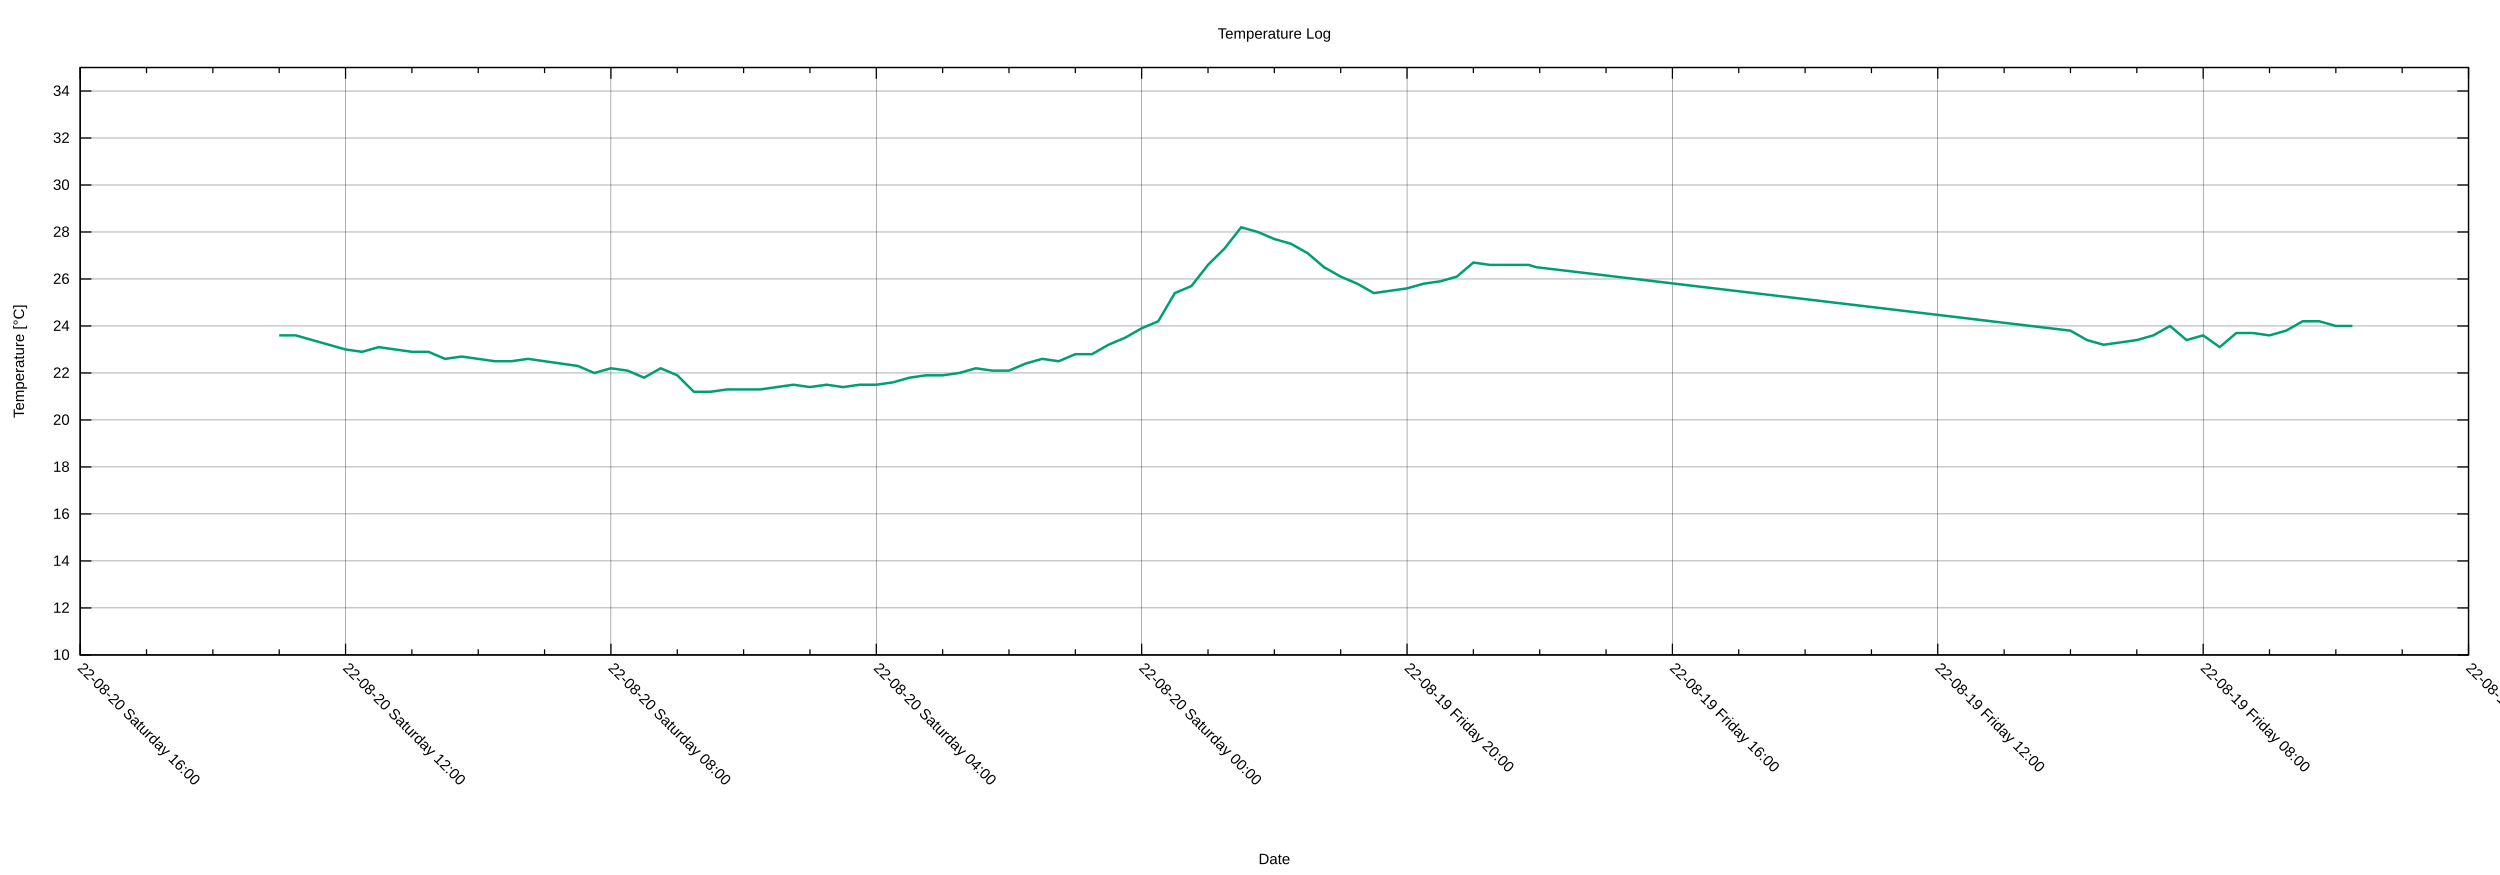
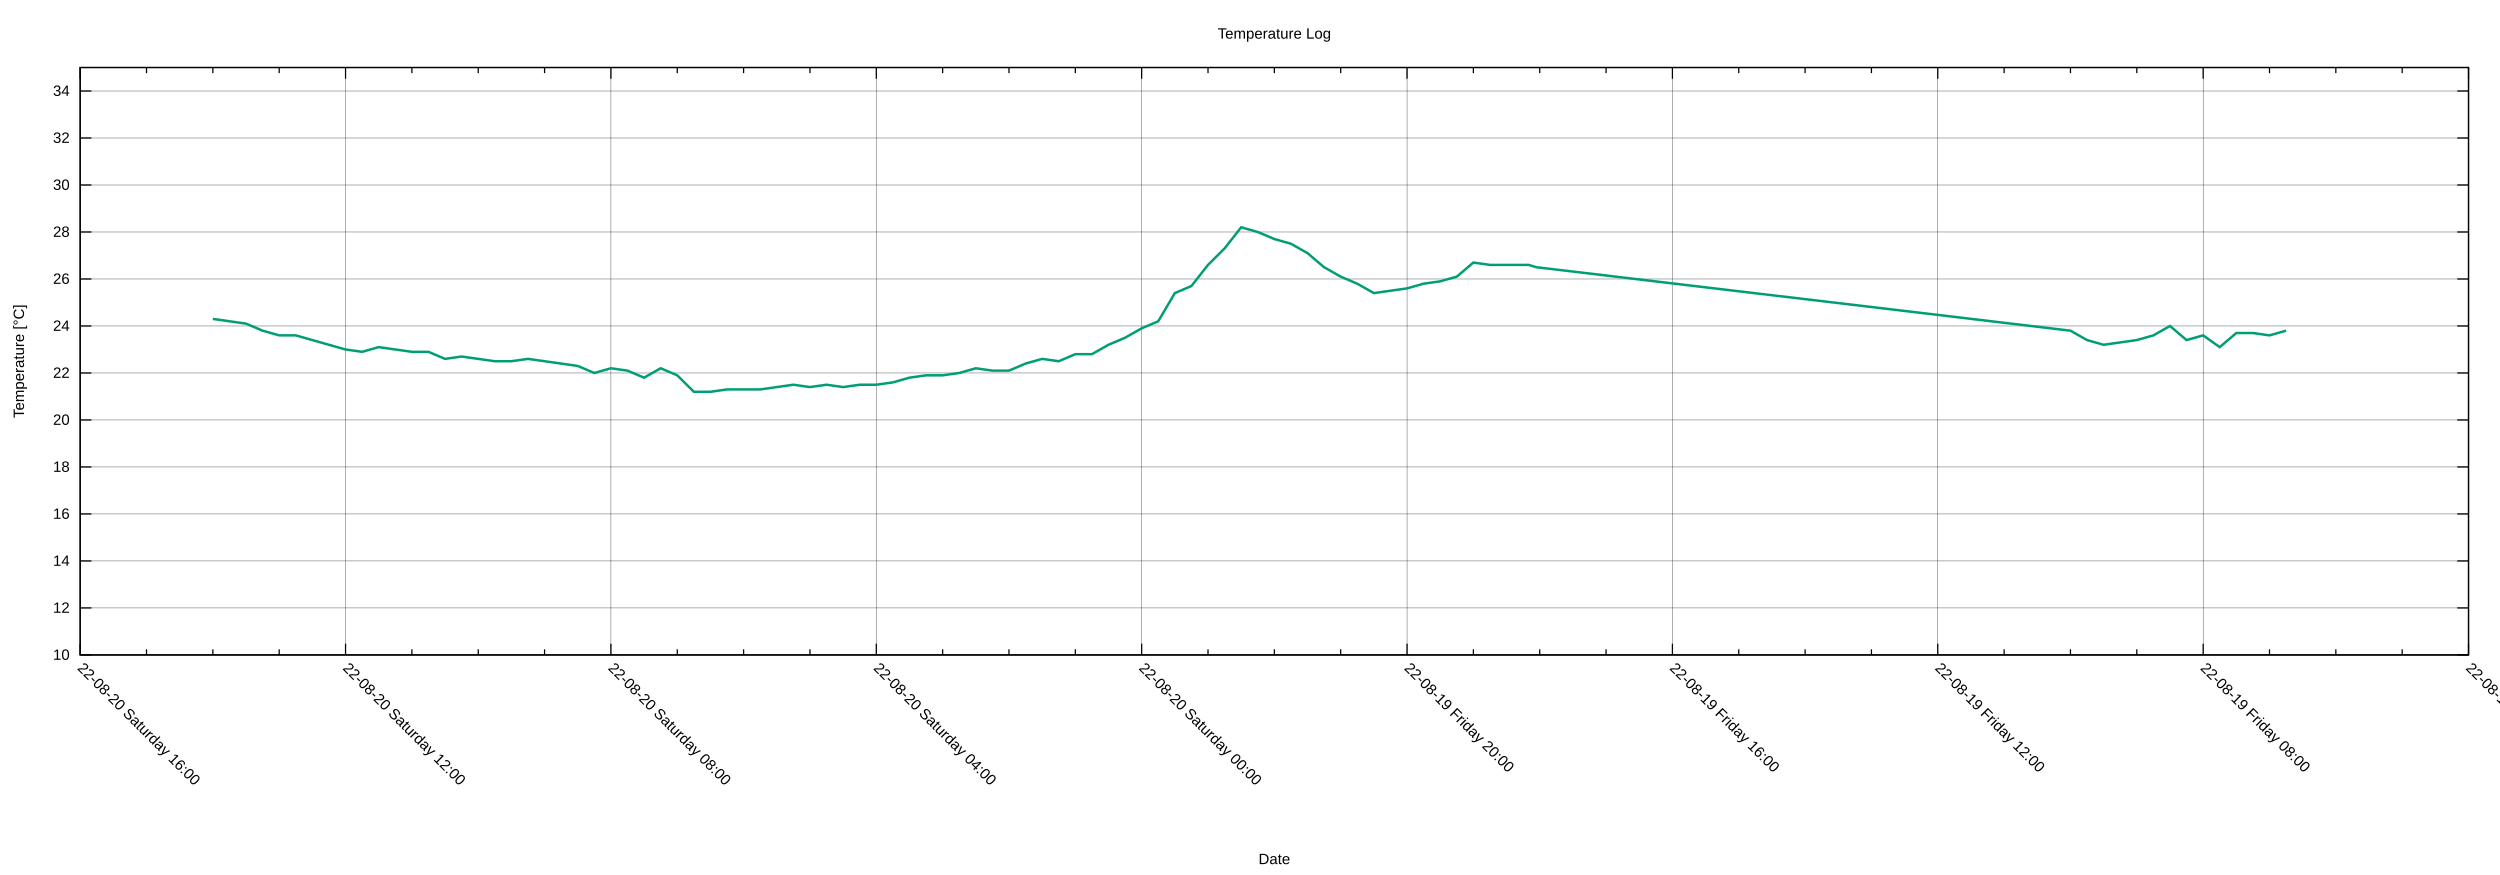
<svg xmlns="http://www.w3.org/2000/svg" xmlns:xlink="http://www.w3.org/1999/xlink" width="2000" height="700" viewBox="0 0 2000 700">
  <g id="gnuplot_canvas">
    <rect x="0" y="0" width="2000" height="700" fill="none" />
    <defs>
      <circle id="gpDot" r="0.5" stroke-width="0.5" stroke="currentColor" />
      <path id="gpPt0" stroke-width="0.222" stroke="currentColor" d="M-1,0 h2 M0,-1 v2" />
      <path id="gpPt1" stroke-width="0.222" stroke="currentColor" d="M-1,-1 L1,1 M1,-1 L-1,1" />
      <path id="gpPt2" stroke-width="0.222" stroke="currentColor" d="M-1,0 L1,0 M0,-1 L0,1 M-1,-1 L1,1 M-1,1 L1,-1" />
      <rect id="gpPt3" stroke-width="0.222" stroke="currentColor" x="-1" y="-1" width="2" height="2" />
      <rect id="gpPt4" stroke-width="0.222" stroke="currentColor" fill="currentColor" x="-1" y="-1" width="2" height="2" />
      <circle id="gpPt5" stroke-width="0.222" stroke="currentColor" cx="0" cy="0" r="1" />
      <use xlink:href="#gpPt5" id="gpPt6" fill="currentColor" stroke="none" />
      <path id="gpPt7" stroke-width="0.222" stroke="currentColor" d="M0,-1.33 L-1.33,0.67 L1.33,0.67 z" />
      <use xlink:href="#gpPt7" id="gpPt8" fill="currentColor" stroke="none" />
      <use xlink:href="#gpPt7" id="gpPt9" stroke="currentColor" transform="rotate(180)" />
      <use xlink:href="#gpPt9" id="gpPt10" fill="currentColor" stroke="none" />
      <use xlink:href="#gpPt3" id="gpPt11" stroke="currentColor" transform="rotate(45)" />
      <use xlink:href="#gpPt11" id="gpPt12" fill="currentColor" stroke="none" />
      <path id="gpPt13" stroke-width="0.222" stroke="currentColor" d="M0,1.330 L1.265,0.411 L0.782,-1.067 L-0.782,-1.076 L-1.265,0.411 z" />
      <use xlink:href="#gpPt13" id="gpPt14" fill="currentColor" stroke="none" />
      <filter id="textbox" filterUnits="objectBoundingBox" x="0" y="0" height="1" width="1">
        <feFlood flood-color="white" flood-opacity="1" result="bgnd" />
        <feComposite in="SourceGraphic" in2="bgnd" operator="atop" />
      </filter>
      <filter id="greybox" filterUnits="objectBoundingBox" x="0" y="0" height="1" width="1">
        <feFlood flood-color="lightgrey" flood-opacity="1" result="grey" />
        <feComposite in="SourceGraphic" in2="grey" operator="atop" />
      </filter>
    </defs>
    <g fill="none" color="white" stroke="currentColor" stroke-width="1.00" stroke-linecap="butt" stroke-linejoin="miter">
</g>
    <g fill="none" color="black" stroke="currentColor" stroke-width="1.00" stroke-linecap="butt" stroke-linejoin="miter">
</g>
    <g fill="none" color="black" stroke="black" stroke-width="0.25" stroke-linecap="butt" stroke-linejoin="miter">
</g>
    <g fill="none" color="black" stroke="currentColor" stroke-width="0.25" stroke-linecap="butt" stroke-linejoin="miter">
      <path stroke="black" class="gridline" d="M64.14,523.95 L1974.82,523.95  " />
    </g>
    <g fill="none" color="black" stroke="black" stroke-width="1.00" stroke-linecap="butt" stroke-linejoin="miter">
</g>
    <g fill="none" color="black" stroke="currentColor" stroke-width="1.00" stroke-linecap="butt" stroke-linejoin="miter">
      <path stroke="black" d="M64.14,523.95 L73.14,523.95 M1974.82,523.95 L1965.82,523.95  " />
      <g transform="translate(55.75,527.85)" stroke="none" fill="black" font-family="Arial" font-size="12.00" text-anchor="end">
        <text>
          <tspan font-family="Arial"> 10</tspan>
        </text>
      </g>
    </g>
    <g fill="none" color="black" stroke="currentColor" stroke-width="1.00" stroke-linecap="butt" stroke-linejoin="miter">
</g>
    <g fill="none" color="black" stroke="black" stroke-width="0.25" stroke-linecap="butt" stroke-linejoin="miter">
</g>
    <g fill="none" color="black" stroke="currentColor" stroke-width="0.25" stroke-linecap="butt" stroke-linejoin="miter">
      <path stroke="black" class="gridline" d="M64.14,486.35 L1974.82,486.35  " />
    </g>
    <g fill="none" color="black" stroke="black" stroke-width="1.00" stroke-linecap="butt" stroke-linejoin="miter">
</g>
    <g fill="none" color="black" stroke="currentColor" stroke-width="1.00" stroke-linecap="butt" stroke-linejoin="miter">
      <path stroke="black" d="M64.14,486.35 L73.14,486.35 M1974.82,486.35 L1965.82,486.35  " />
      <g transform="translate(55.75,490.25)" stroke="none" fill="black" font-family="Arial" font-size="12.00" text-anchor="end">
        <text>
          <tspan font-family="Arial"> 12</tspan>
        </text>
      </g>
    </g>
    <g fill="none" color="black" stroke="currentColor" stroke-width="1.00" stroke-linecap="butt" stroke-linejoin="miter">
</g>
    <g fill="none" color="black" stroke="black" stroke-width="0.25" stroke-linecap="butt" stroke-linejoin="miter">
</g>
    <g fill="none" color="black" stroke="currentColor" stroke-width="0.25" stroke-linecap="butt" stroke-linejoin="miter">
      <path stroke="black" class="gridline" d="M64.14,448.76 L1974.82,448.76  " />
    </g>
    <g fill="none" color="black" stroke="black" stroke-width="1.00" stroke-linecap="butt" stroke-linejoin="miter">
</g>
    <g fill="none" color="black" stroke="currentColor" stroke-width="1.00" stroke-linecap="butt" stroke-linejoin="miter">
      <path stroke="black" d="M64.14,448.76 L73.14,448.76 M1974.82,448.76 L1965.82,448.76  " />
      <g transform="translate(55.75,452.66)" stroke="none" fill="black" font-family="Arial" font-size="12.00" text-anchor="end">
        <text>
          <tspan font-family="Arial"> 14</tspan>
        </text>
      </g>
    </g>
    <g fill="none" color="black" stroke="currentColor" stroke-width="1.00" stroke-linecap="butt" stroke-linejoin="miter">
</g>
    <g fill="none" color="black" stroke="black" stroke-width="0.25" stroke-linecap="butt" stroke-linejoin="miter">
</g>
    <g fill="none" color="black" stroke="currentColor" stroke-width="0.25" stroke-linecap="butt" stroke-linejoin="miter">
      <path stroke="black" class="gridline" d="M64.14,411.16 L1974.82,411.16  " />
    </g>
    <g fill="none" color="black" stroke="black" stroke-width="1.00" stroke-linecap="butt" stroke-linejoin="miter">
</g>
    <g fill="none" color="black" stroke="currentColor" stroke-width="1.00" stroke-linecap="butt" stroke-linejoin="miter">
      <path stroke="black" d="M64.14,411.16 L73.14,411.16 M1974.82,411.16 L1965.82,411.16  " />
      <g transform="translate(55.75,415.06)" stroke="none" fill="black" font-family="Arial" font-size="12.00" text-anchor="end">
        <text>
          <tspan font-family="Arial"> 16</tspan>
        </text>
      </g>
    </g>
    <g fill="none" color="black" stroke="currentColor" stroke-width="1.00" stroke-linecap="butt" stroke-linejoin="miter">
</g>
    <g fill="none" color="black" stroke="black" stroke-width="0.25" stroke-linecap="butt" stroke-linejoin="miter">
</g>
    <g fill="none" color="black" stroke="currentColor" stroke-width="0.25" stroke-linecap="butt" stroke-linejoin="miter">
      <path stroke="black" class="gridline" d="M64.14,373.57 L1974.82,373.57  " />
    </g>
    <g fill="none" color="black" stroke="black" stroke-width="1.00" stroke-linecap="butt" stroke-linejoin="miter">
</g>
    <g fill="none" color="black" stroke="currentColor" stroke-width="1.00" stroke-linecap="butt" stroke-linejoin="miter">
      <path stroke="black" d="M64.14,373.57 L73.14,373.57 M1974.82,373.57 L1965.82,373.57  " />
      <g transform="translate(55.75,377.47)" stroke="none" fill="black" font-family="Arial" font-size="12.00" text-anchor="end">
        <text>
          <tspan font-family="Arial"> 18</tspan>
        </text>
      </g>
    </g>
    <g fill="none" color="black" stroke="currentColor" stroke-width="1.00" stroke-linecap="butt" stroke-linejoin="miter">
</g>
    <g fill="none" color="black" stroke="black" stroke-width="0.25" stroke-linecap="butt" stroke-linejoin="miter">
</g>
    <g fill="none" color="black" stroke="currentColor" stroke-width="0.25" stroke-linecap="butt" stroke-linejoin="miter">
      <path stroke="black" class="gridline" d="M64.14,335.97 L1974.82,335.97  " />
    </g>
    <g fill="none" color="black" stroke="black" stroke-width="1.00" stroke-linecap="butt" stroke-linejoin="miter">
</g>
    <g fill="none" color="black" stroke="currentColor" stroke-width="1.00" stroke-linecap="butt" stroke-linejoin="miter">
      <path stroke="black" d="M64.14,335.97 L73.14,335.97 M1974.82,335.97 L1965.82,335.97  " />
      <g transform="translate(55.75,339.87)" stroke="none" fill="black" font-family="Arial" font-size="12.00" text-anchor="end">
        <text>
          <tspan font-family="Arial"> 20</tspan>
        </text>
      </g>
    </g>
    <g fill="none" color="black" stroke="currentColor" stroke-width="1.00" stroke-linecap="butt" stroke-linejoin="miter">
</g>
    <g fill="none" color="black" stroke="black" stroke-width="0.25" stroke-linecap="butt" stroke-linejoin="miter">
</g>
    <g fill="none" color="black" stroke="currentColor" stroke-width="0.25" stroke-linecap="butt" stroke-linejoin="miter">
      <path stroke="black" class="gridline" d="M64.14,298.38 L1974.82,298.38  " />
    </g>
    <g fill="none" color="black" stroke="black" stroke-width="1.00" stroke-linecap="butt" stroke-linejoin="miter">
</g>
    <g fill="none" color="black" stroke="currentColor" stroke-width="1.00" stroke-linecap="butt" stroke-linejoin="miter">
      <path stroke="black" d="M64.14,298.38 L73.14,298.38 M1974.82,298.38 L1965.82,298.38  " />
      <g transform="translate(55.75,302.28)" stroke="none" fill="black" font-family="Arial" font-size="12.00" text-anchor="end">
        <text>
          <tspan font-family="Arial"> 22</tspan>
        </text>
      </g>
    </g>
    <g fill="none" color="black" stroke="currentColor" stroke-width="1.00" stroke-linecap="butt" stroke-linejoin="miter">
</g>
    <g fill="none" color="black" stroke="black" stroke-width="0.25" stroke-linecap="butt" stroke-linejoin="miter">
</g>
    <g fill="none" color="black" stroke="currentColor" stroke-width="0.25" stroke-linecap="butt" stroke-linejoin="miter">
      <path stroke="black" class="gridline" d="M64.14,260.78 L1974.82,260.78  " />
    </g>
    <g fill="none" color="black" stroke="black" stroke-width="1.00" stroke-linecap="butt" stroke-linejoin="miter">
</g>
    <g fill="none" color="black" stroke="currentColor" stroke-width="1.00" stroke-linecap="butt" stroke-linejoin="miter">
      <path stroke="black" d="M64.14,260.78 L73.14,260.78 M1974.82,260.78 L1965.82,260.78  " />
      <g transform="translate(55.75,264.68)" stroke="none" fill="black" font-family="Arial" font-size="12.00" text-anchor="end">
        <text>
          <tspan font-family="Arial"> 24</tspan>
        </text>
      </g>
    </g>
    <g fill="none" color="black" stroke="currentColor" stroke-width="1.00" stroke-linecap="butt" stroke-linejoin="miter">
</g>
    <g fill="none" color="black" stroke="black" stroke-width="0.25" stroke-linecap="butt" stroke-linejoin="miter">
</g>
    <g fill="none" color="black" stroke="currentColor" stroke-width="0.25" stroke-linecap="butt" stroke-linejoin="miter">
      <path stroke="black" class="gridline" d="M64.14,223.19 L1974.82,223.19  " />
    </g>
    <g fill="none" color="black" stroke="black" stroke-width="1.00" stroke-linecap="butt" stroke-linejoin="miter">
</g>
    <g fill="none" color="black" stroke="currentColor" stroke-width="1.00" stroke-linecap="butt" stroke-linejoin="miter">
      <path stroke="black" d="M64.14,223.19 L73.14,223.19 M1974.82,223.19 L1965.82,223.19  " />
      <g transform="translate(55.75,227.09)" stroke="none" fill="black" font-family="Arial" font-size="12.00" text-anchor="end">
        <text>
          <tspan font-family="Arial"> 26</tspan>
        </text>
      </g>
    </g>
    <g fill="none" color="black" stroke="currentColor" stroke-width="1.00" stroke-linecap="butt" stroke-linejoin="miter">
</g>
    <g fill="none" color="black" stroke="black" stroke-width="0.25" stroke-linecap="butt" stroke-linejoin="miter">
</g>
    <g fill="none" color="black" stroke="currentColor" stroke-width="0.25" stroke-linecap="butt" stroke-linejoin="miter">
      <path stroke="black" class="gridline" d="M64.14,185.59 L1974.82,185.59  " />
    </g>
    <g fill="none" color="black" stroke="black" stroke-width="1.00" stroke-linecap="butt" stroke-linejoin="miter">
</g>
    <g fill="none" color="black" stroke="currentColor" stroke-width="1.00" stroke-linecap="butt" stroke-linejoin="miter">
      <path stroke="black" d="M64.14,185.59 L73.14,185.59 M1974.82,185.59 L1965.82,185.59  " />
      <g transform="translate(55.75,189.49)" stroke="none" fill="black" font-family="Arial" font-size="12.00" text-anchor="end">
        <text>
          <tspan font-family="Arial"> 28</tspan>
        </text>
      </g>
    </g>
    <g fill="none" color="black" stroke="currentColor" stroke-width="1.00" stroke-linecap="butt" stroke-linejoin="miter">
</g>
    <g fill="none" color="black" stroke="black" stroke-width="0.25" stroke-linecap="butt" stroke-linejoin="miter">
</g>
    <g fill="none" color="black" stroke="currentColor" stroke-width="0.25" stroke-linecap="butt" stroke-linejoin="miter">
      <path stroke="black" class="gridline" d="M64.14,148.00 L1974.82,148.00  " />
    </g>
    <g fill="none" color="black" stroke="black" stroke-width="1.00" stroke-linecap="butt" stroke-linejoin="miter">
</g>
    <g fill="none" color="black" stroke="currentColor" stroke-width="1.00" stroke-linecap="butt" stroke-linejoin="miter">
      <path stroke="black" d="M64.14,148.00 L73.14,148.00 M1974.82,148.00 L1965.82,148.00  " />
      <g transform="translate(55.75,151.90)" stroke="none" fill="black" font-family="Arial" font-size="12.00" text-anchor="end">
        <text>
          <tspan font-family="Arial"> 30</tspan>
        </text>
      </g>
    </g>
    <g fill="none" color="black" stroke="currentColor" stroke-width="1.00" stroke-linecap="butt" stroke-linejoin="miter">
</g>
    <g fill="none" color="black" stroke="black" stroke-width="0.25" stroke-linecap="butt" stroke-linejoin="miter">
</g>
    <g fill="none" color="black" stroke="currentColor" stroke-width="0.25" stroke-linecap="butt" stroke-linejoin="miter">
      <path stroke="black" class="gridline" d="M64.14,110.40 L1974.82,110.40  " />
    </g>
    <g fill="none" color="black" stroke="black" stroke-width="1.00" stroke-linecap="butt" stroke-linejoin="miter">
</g>
    <g fill="none" color="black" stroke="currentColor" stroke-width="1.00" stroke-linecap="butt" stroke-linejoin="miter">
      <path stroke="black" d="M64.14,110.40 L73.14,110.40 M1974.82,110.40 L1965.82,110.40  " />
      <g transform="translate(55.75,114.30)" stroke="none" fill="black" font-family="Arial" font-size="12.00" text-anchor="end">
        <text>
          <tspan font-family="Arial"> 32</tspan>
        </text>
      </g>
    </g>
    <g fill="none" color="black" stroke="currentColor" stroke-width="1.00" stroke-linecap="butt" stroke-linejoin="miter">
</g>
    <g fill="none" color="black" stroke="black" stroke-width="0.25" stroke-linecap="butt" stroke-linejoin="miter">
</g>
    <g fill="none" color="black" stroke="currentColor" stroke-width="0.25" stroke-linecap="butt" stroke-linejoin="miter">
      <path stroke="black" class="gridline" d="M64.14,72.81 L1974.82,72.81  " />
    </g>
    <g fill="none" color="black" stroke="black" stroke-width="1.00" stroke-linecap="butt" stroke-linejoin="miter">
</g>
    <g fill="none" color="black" stroke="currentColor" stroke-width="1.00" stroke-linecap="butt" stroke-linejoin="miter">
      <path stroke="black" d="M64.14,72.81 L73.14,72.81 M1974.82,72.81 L1965.82,72.81  " />
      <g transform="translate(55.75,76.71)" stroke="none" fill="black" font-family="Arial" font-size="12.00" text-anchor="end">
        <text>
          <tspan font-family="Arial"> 34</tspan>
        </text>
      </g>
    </g>
    <g fill="none" color="black" stroke="currentColor" stroke-width="1.00" stroke-linecap="butt" stroke-linejoin="miter">
</g>
    <g fill="none" color="black" stroke="black" stroke-width="0.25" stroke-linecap="butt" stroke-linejoin="miter">
</g>
    <g fill="none" color="black" stroke="currentColor" stroke-width="0.25" stroke-linecap="butt" stroke-linejoin="miter">
      <path stroke="black" class="gridline" d="M1974.82,523.95 L1974.82,54.01  " />
    </g>
    <g fill="none" color="black" stroke="black" stroke-width="1.00" stroke-linecap="butt" stroke-linejoin="miter">
</g>
    <g fill="none" color="black" stroke="currentColor" stroke-width="1.00" stroke-linecap="butt" stroke-linejoin="miter">
      <path stroke="black" d="M1974.82,523.95 L1974.82,514.95 M1974.82,54.01 L1974.82,63.01  " />
      <g transform="translate(1972.06,535.10) rotate(45)" stroke="none" fill="black" font-family="Arial" font-size="12.00" text-anchor="start">
        <text>
          <tspan font-family="Arial">22-08-19 Friday 04:00</tspan>
        </text>
      </g>
    </g>
    <g fill="none" color="black" stroke="currentColor" stroke-width="1.00" stroke-linecap="butt" stroke-linejoin="miter">
      <path stroke="black" d="M1921.75,523.95 L1921.75,519.45 M1921.75,54.01 L1921.75,58.51 M1868.67,523.95 L1868.67,519.45 M1868.67,54.01 L1868.67,58.51   M1815.60,523.95 L1815.60,519.45 M1815.60,54.01 L1815.60,58.51  " />
    </g>
    <g fill="none" color="black" stroke="black" stroke-width="0.25" stroke-linecap="butt" stroke-linejoin="miter">
</g>
    <g fill="none" color="black" stroke="currentColor" stroke-width="0.25" stroke-linecap="butt" stroke-linejoin="miter">
      <path stroke="black" class="gridline" d="M1762.52,523.95 L1762.52,54.01  " />
    </g>
    <g fill="none" color="black" stroke="black" stroke-width="1.00" stroke-linecap="butt" stroke-linejoin="miter">
</g>
    <g fill="none" color="black" stroke="currentColor" stroke-width="1.00" stroke-linecap="butt" stroke-linejoin="miter">
      <path stroke="black" d="M1762.52,523.95 L1762.52,514.95 M1762.52,54.01 L1762.52,63.01  " />
      <g transform="translate(1759.76,535.10) rotate(45)" stroke="none" fill="black" font-family="Arial" font-size="12.00" text-anchor="start">
        <text>
          <tspan font-family="Arial">22-08-19 Friday 08:00</tspan>
        </text>
      </g>
    </g>
    <g fill="none" color="black" stroke="currentColor" stroke-width="1.00" stroke-linecap="butt" stroke-linejoin="miter">
      <path stroke="black" d="M1709.45,523.95 L1709.45,519.45 M1709.45,54.01 L1709.45,58.51 M1656.37,523.95 L1656.37,519.45 M1656.37,54.01 L1656.37,58.51   M1603.30,523.95 L1603.30,519.45 M1603.30,54.01 L1603.30,58.51  " />
    </g>
    <g fill="none" color="black" stroke="black" stroke-width="0.25" stroke-linecap="butt" stroke-linejoin="miter">
</g>
    <g fill="none" color="black" stroke="currentColor" stroke-width="0.25" stroke-linecap="butt" stroke-linejoin="miter">
      <path stroke="black" class="gridline" d="M1550.22,523.95 L1550.22,54.01  " />
    </g>
    <g fill="none" color="black" stroke="black" stroke-width="1.00" stroke-linecap="butt" stroke-linejoin="miter">
</g>
    <g fill="none" color="black" stroke="currentColor" stroke-width="1.00" stroke-linecap="butt" stroke-linejoin="miter">
      <path stroke="black" d="M1550.22,523.95 L1550.22,514.95 M1550.22,54.01 L1550.22,63.01  " />
      <g transform="translate(1547.46,535.10) rotate(45)" stroke="none" fill="black" font-family="Arial" font-size="12.00" text-anchor="start">
        <text>
          <tspan font-family="Arial">22-08-19 Friday 12:00</tspan>
        </text>
      </g>
    </g>
    <g fill="none" color="black" stroke="currentColor" stroke-width="1.00" stroke-linecap="butt" stroke-linejoin="miter">
      <path stroke="black" d="M1497.15,523.95 L1497.15,519.45 M1497.15,54.01 L1497.15,58.51 M1444.08,523.95 L1444.08,519.45 M1444.08,54.01 L1444.08,58.51   M1391.00,523.95 L1391.00,519.45 M1391.00,54.01 L1391.00,58.51  " />
    </g>
    <g fill="none" color="black" stroke="black" stroke-width="0.25" stroke-linecap="butt" stroke-linejoin="miter">
</g>
    <g fill="none" color="black" stroke="currentColor" stroke-width="0.25" stroke-linecap="butt" stroke-linejoin="miter">
      <path stroke="black" class="gridline" d="M1337.93,523.95 L1337.93,54.01  " />
    </g>
    <g fill="none" color="black" stroke="black" stroke-width="1.00" stroke-linecap="butt" stroke-linejoin="miter">
</g>
    <g fill="none" color="black" stroke="currentColor" stroke-width="1.00" stroke-linecap="butt" stroke-linejoin="miter">
      <path stroke="black" d="M1337.93,523.95 L1337.93,514.95 M1337.93,54.01 L1337.93,63.01  " />
      <g transform="translate(1335.17,535.10) rotate(45)" stroke="none" fill="black" font-family="Arial" font-size="12.00" text-anchor="start">
        <text>
          <tspan font-family="Arial">22-08-19 Friday 16:00</tspan>
        </text>
      </g>
    </g>
    <g fill="none" color="black" stroke="currentColor" stroke-width="1.00" stroke-linecap="butt" stroke-linejoin="miter">
      <path stroke="black" d="M1284.85,523.95 L1284.85,519.45 M1284.85,54.01 L1284.85,58.51 M1231.78,523.95 L1231.78,519.45 M1231.78,54.01 L1231.78,58.51   M1178.70,523.95 L1178.70,519.45 M1178.70,54.01 L1178.70,58.51  " />
    </g>
    <g fill="none" color="black" stroke="black" stroke-width="0.25" stroke-linecap="butt" stroke-linejoin="miter">
</g>
    <g fill="none" color="black" stroke="currentColor" stroke-width="0.25" stroke-linecap="butt" stroke-linejoin="miter">
      <path stroke="black" class="gridline" d="M1125.63,523.95 L1125.63,54.01  " />
    </g>
    <g fill="none" color="black" stroke="black" stroke-width="1.00" stroke-linecap="butt" stroke-linejoin="miter">
</g>
    <g fill="none" color="black" stroke="currentColor" stroke-width="1.00" stroke-linecap="butt" stroke-linejoin="miter">
      <path stroke="black" d="M1125.63,523.95 L1125.63,514.95 M1125.63,54.01 L1125.63,63.01  " />
      <g transform="translate(1122.87,535.10) rotate(45)" stroke="none" fill="black" font-family="Arial" font-size="12.00" text-anchor="start">
        <text>
          <tspan font-family="Arial">22-08-19 Friday 20:00</tspan>
        </text>
      </g>
    </g>
    <g fill="none" color="black" stroke="currentColor" stroke-width="1.00" stroke-linecap="butt" stroke-linejoin="miter">
      <path stroke="black" d="M1072.55,523.95 L1072.55,519.45 M1072.55,54.01 L1072.55,58.51 M1019.48,523.95 L1019.48,519.45 M1019.48,54.01 L1019.48,58.51   M966.41,523.95 L966.41,519.45 M966.41,54.01 L966.41,58.51  " />
    </g>
    <g fill="none" color="black" stroke="black" stroke-width="0.25" stroke-linecap="butt" stroke-linejoin="miter">
</g>
    <g fill="none" color="black" stroke="currentColor" stroke-width="0.25" stroke-linecap="butt" stroke-linejoin="miter">
      <path stroke="black" class="gridline" d="M913.33,523.95 L913.33,54.01  " />
    </g>
    <g fill="none" color="black" stroke="black" stroke-width="1.00" stroke-linecap="butt" stroke-linejoin="miter">
</g>
    <g fill="none" color="black" stroke="currentColor" stroke-width="1.00" stroke-linecap="butt" stroke-linejoin="miter">
      <path stroke="black" d="M913.33,523.95 L913.33,514.95 M913.33,54.01 L913.33,63.01  " />
      <g transform="translate(910.57,535.10) rotate(45)" stroke="none" fill="black" font-family="Arial" font-size="12.00" text-anchor="start">
        <text>
          <tspan font-family="Arial">22-08-20 Saturday 00:00</tspan>
        </text>
      </g>
    </g>
    <g fill="none" color="black" stroke="currentColor" stroke-width="1.00" stroke-linecap="butt" stroke-linejoin="miter">
      <path stroke="black" d="M860.26,523.95 L860.26,519.45 M860.26,54.01 L860.26,58.51 M807.18,523.95 L807.18,519.45 M807.18,54.01 L807.18,58.51   M754.11,523.95 L754.11,519.45 M754.11,54.01 L754.11,58.51  " />
    </g>
    <g fill="none" color="black" stroke="black" stroke-width="0.25" stroke-linecap="butt" stroke-linejoin="miter">
</g>
    <g fill="none" color="black" stroke="currentColor" stroke-width="0.25" stroke-linecap="butt" stroke-linejoin="miter">
      <path stroke="black" class="gridline" d="M701.03,523.95 L701.03,54.01  " />
    </g>
    <g fill="none" color="black" stroke="black" stroke-width="1.00" stroke-linecap="butt" stroke-linejoin="miter">
</g>
    <g fill="none" color="black" stroke="currentColor" stroke-width="1.00" stroke-linecap="butt" stroke-linejoin="miter">
      <path stroke="black" d="M701.03,523.95 L701.03,514.95 M701.03,54.01 L701.03,63.01  " />
      <g transform="translate(698.27,535.10) rotate(45)" stroke="none" fill="black" font-family="Arial" font-size="12.00" text-anchor="start">
        <text>
          <tspan font-family="Arial">22-08-20 Saturday 04:00</tspan>
        </text>
      </g>
    </g>
    <g fill="none" color="black" stroke="currentColor" stroke-width="1.00" stroke-linecap="butt" stroke-linejoin="miter">
      <path stroke="black" d="M647.96,523.95 L647.96,519.45 M647.96,54.01 L647.96,58.51 M594.88,523.95 L594.88,519.45 M594.88,54.01 L594.88,58.51   M541.81,523.95 L541.81,519.45 M541.81,54.01 L541.81,58.51  " />
    </g>
    <g fill="none" color="black" stroke="black" stroke-width="0.25" stroke-linecap="butt" stroke-linejoin="miter">
</g>
    <g fill="none" color="black" stroke="currentColor" stroke-width="0.25" stroke-linecap="butt" stroke-linejoin="miter">
      <path stroke="black" class="gridline" d="M488.74,523.95 L488.74,54.01  " />
    </g>
    <g fill="none" color="black" stroke="black" stroke-width="1.00" stroke-linecap="butt" stroke-linejoin="miter">
</g>
    <g fill="none" color="black" stroke="currentColor" stroke-width="1.00" stroke-linecap="butt" stroke-linejoin="miter">
      <path stroke="black" d="M488.74,523.95 L488.74,514.95 M488.74,54.01 L488.74,63.01  " />
      <g transform="translate(485.98,535.10) rotate(45)" stroke="none" fill="black" font-family="Arial" font-size="12.00" text-anchor="start">
        <text>
          <tspan font-family="Arial">22-08-20 Saturday 08:00</tspan>
        </text>
      </g>
    </g>
    <g fill="none" color="black" stroke="currentColor" stroke-width="1.00" stroke-linecap="butt" stroke-linejoin="miter">
      <path stroke="black" d="M435.66,523.95 L435.66,519.45 M435.66,54.01 L435.66,58.51 M382.59,523.95 L382.59,519.45 M382.59,54.01 L382.59,58.51   M329.51,523.95 L329.51,519.45 M329.51,54.01 L329.51,58.51  " />
    </g>
    <g fill="none" color="black" stroke="black" stroke-width="0.25" stroke-linecap="butt" stroke-linejoin="miter">
</g>
    <g fill="none" color="black" stroke="currentColor" stroke-width="0.25" stroke-linecap="butt" stroke-linejoin="miter">
      <path stroke="black" class="gridline" d="M276.44,523.95 L276.44,54.01  " />
    </g>
    <g fill="none" color="black" stroke="black" stroke-width="1.00" stroke-linecap="butt" stroke-linejoin="miter">
</g>
    <g fill="none" color="black" stroke="currentColor" stroke-width="1.00" stroke-linecap="butt" stroke-linejoin="miter">
      <path stroke="black" d="M276.44,523.95 L276.44,514.95 M276.44,54.01 L276.44,63.01  " />
      <g transform="translate(273.68,535.10) rotate(45)" stroke="none" fill="black" font-family="Arial" font-size="12.00" text-anchor="start">
        <text>
          <tspan font-family="Arial">22-08-20 Saturday 12:00</tspan>
        </text>
      </g>
    </g>
    <g fill="none" color="black" stroke="currentColor" stroke-width="1.00" stroke-linecap="butt" stroke-linejoin="miter">
      <path stroke="black" d="M223.36,523.95 L223.36,519.45 M223.36,54.01 L223.36,58.51 M170.29,523.95 L170.29,519.45 M170.29,54.01 L170.29,58.51   M117.21,523.95 L117.21,519.45 M117.21,54.01 L117.21,58.51  " />
    </g>
    <g fill="none" color="black" stroke="black" stroke-width="0.25" stroke-linecap="butt" stroke-linejoin="miter">
</g>
    <g fill="none" color="black" stroke="currentColor" stroke-width="0.25" stroke-linecap="butt" stroke-linejoin="miter">
      <path stroke="black" class="gridline" d="M64.14,523.95 L64.14,54.01  " />
    </g>
    <g fill="none" color="black" stroke="black" stroke-width="1.00" stroke-linecap="butt" stroke-linejoin="miter">
</g>
    <g fill="none" color="black" stroke="currentColor" stroke-width="1.00" stroke-linecap="butt" stroke-linejoin="miter">
      <path stroke="black" d="M64.14,523.95 L64.14,514.95 M64.14,54.01 L64.14,63.01  " />
      <g transform="translate(61.38,535.10) rotate(45)" stroke="none" fill="black" font-family="Arial" font-size="12.00" text-anchor="start">
        <text>
          <tspan font-family="Arial">22-08-20 Saturday 16:00</tspan>
        </text>
      </g>
    </g>
    <g fill="none" color="black" stroke="currentColor" stroke-width="1.00" stroke-linecap="butt" stroke-linejoin="miter">
</g>
    <g fill="none" color="black" stroke="currentColor" stroke-width="1.00" stroke-linecap="butt" stroke-linejoin="miter">
      <path stroke="black" d="M64.14,54.01 L64.14,523.95 L1974.82,523.95 L1974.82,54.01 L64.14,54.01 Z  " />
    </g>
    <g fill="none" color="black" stroke="currentColor" stroke-width="1.00" stroke-linecap="butt" stroke-linejoin="miter">
      <g transform="translate(19.18,288.98) rotate(270)" stroke="none" fill="black" font-family="Arial" font-size="12.00" text-anchor="middle">
        <text>
          <tspan font-family="Arial">Temperature [°C]</tspan>
        </text>
      </g>
    </g>
    <g fill="none" color="black" stroke="currentColor" stroke-width="1.00" stroke-linecap="butt" stroke-linejoin="miter">
      <g transform="translate(1019.48,691.30)" stroke="none" fill="black" font-family="Arial" font-size="12.00" text-anchor="middle">
        <text>
          <tspan font-family="Arial">Date</tspan>
        </text>
      </g>
    </g>
    <g fill="none" color="black" stroke="currentColor" stroke-width="1.00" stroke-linecap="butt" stroke-linejoin="miter">
</g>
    <g id="gnuplot_plot_1">
      <g fill="none" color="white" stroke="currentColor" stroke-width="2.00" stroke-linecap="butt" stroke-linejoin="miter">
</g>
      <g fill="none" color="black" stroke="currentColor" stroke-width="2.00" stroke-linecap="butt" stroke-linejoin="miter">
-         <path stroke="rgb(  0, 158, 115)" d="M223.36,268.30 L236.63,268.30 L249.90,272.06 L263.17,275.82 L276.44,279.58 L289.71,281.46 L302.98,277.70 L316.24,279.58   L329.51,281.46 L342.78,281.46 L356.05,287.10 L369.32,285.22 L382.59,287.10 L395.86,288.98 L409.12,288.98 L422.39,287.10   L435.66,288.98 L448.93,290.86 L462.20,292.74 L475.47,298.38 L488.74,294.62 L502.00,296.50 L515.27,302.14 L528.54,294.62   L541.81,300.26 L555.08,313.42 L568.35,313.42 L581.62,311.54 L594.88,311.54 L608.15,311.54 L621.42,309.66 L634.69,307.78   L647.96,309.66 L661.23,307.78 L674.50,309.66 L687.76,307.78 L701.03,307.78 L714.30,305.90 L727.57,302.14 L740.84,300.26   L754.11,300.26 L767.38,298.38 L780.65,294.62 L793.91,296.50 L807.18,296.50 L820.45,290.86 L833.72,287.10 L846.99,288.98   L860.26,283.34 L873.53,283.34 L886.79,275.82 L900.06,270.18 L913.33,262.66 L926.60,257.02 L939.87,234.47 L953.14,228.83   L966.41,211.91 L979.67,198.75 L992.94,181.83 L1006.21,185.59 L1019.48,191.23 L1032.75,194.99 L1046.02,202.51 L1059.29,213.79   L1072.55,221.31 L1085.82,226.95 L1099.09,234.47 L1112.36,232.59 L1125.63,230.71 L1138.90,226.95 L1152.17,225.07 L1165.43,221.31   L1178.70,210.03 L1191.97,211.91 L1205.24,211.91 L1218.51,211.91 L1222.93,211.91 L1229.12,213.79 L1656.37,264.54 L1669.64,272.06   L1682.91,275.82 L1696.18,273.94 L1709.45,272.06 L1722.72,268.30 L1735.99,260.78 L1749.25,272.06 L1762.52,268.30 L1775.79,277.70   L1789.06,266.42 L1802.33,266.42 L1815.60,268.30 L1828.87,264.54 L1842.13,257.02 L1855.40,257.02 L1868.67,260.78 L1881.94,260.78    " />
+         <path stroke="rgb(  0, 158, 115)" d="M170.29,255.14 L183.56,257.02 L196.83,258.90 L210.09,264.54 L223.36,268.30 L236.63,268.30 L249.90,272.06 L263.17,275.82   L276.44,279.58 L289.71,281.46 L302.98,277.70 L316.24,279.58 L329.51,281.46 L342.78,281.46 L356.05,287.10 L369.32,285.22   L382.59,287.10 L395.86,288.98 L409.12,288.98 L422.39,287.10 L435.66,288.98 L448.93,290.86 L462.20,292.74 L475.47,298.38   L488.74,294.62 L502.00,296.50 L515.27,302.14 L528.54,294.62 L541.81,300.26 L555.08,313.42 L568.35,313.42 L581.62,311.54   L594.88,311.54 L608.15,311.54 L621.42,309.66 L634.69,307.78 L647.96,309.66 L661.23,307.78 L674.50,309.66 L687.76,307.78   L701.03,307.78 L714.30,305.90 L727.57,302.14 L740.84,300.26 L754.11,300.26 L767.38,298.38 L780.65,294.62 L793.91,296.50   L807.18,296.50 L820.45,290.86 L833.72,287.10 L846.99,288.98 L860.26,283.34 L873.53,283.34 L886.79,275.82 L900.06,270.18   L913.33,262.66 L926.60,257.02 L939.87,234.47 L953.14,228.83 L966.41,211.91 L979.67,198.75 L992.94,181.83 L1006.21,185.59   L1019.48,191.23 L1032.75,194.99 L1046.02,202.51 L1059.29,213.79 L1072.55,221.31 L1085.82,226.95 L1099.09,234.47 L1112.36,232.59   L1125.63,230.71 L1138.90,226.95 L1152.17,225.07 L1165.43,221.31 L1178.70,210.03 L1191.97,211.91 L1205.24,211.91 L1218.51,211.91   L1222.93,211.91 L1229.12,213.79 L1656.37,264.54 L1669.64,272.06 L1682.91,275.82 L1696.18,273.94 L1709.45,272.06 L1722.72,268.30   L1735.99,260.78 L1749.25,272.06 L1762.52,268.30 L1775.79,277.70 L1789.06,266.42 L1802.33,266.42 L1815.60,268.30 L1828.87,264.54    " />
      </g>
    </g>
    <g fill="none" color="black" stroke="currentColor" stroke-width="2.00" stroke-linecap="butt" stroke-linejoin="miter">
</g>
    <g fill="none" color="black" stroke="black" stroke-width="1.00" stroke-linecap="butt" stroke-linejoin="miter">
</g>
    <g fill="none" color="black" stroke="currentColor" stroke-width="1.00" stroke-linecap="butt" stroke-linejoin="miter">
      <path stroke="black" d="M64.14,54.01 L64.14,523.95 L1974.82,523.95 L1974.82,54.01 L64.14,54.01 Z  " />
    </g>
    <g fill="none" color="black" stroke="currentColor" stroke-width="1.00" stroke-linecap="butt" stroke-linejoin="miter">
      <g transform="translate(1019.48,30.91)" stroke="none" fill="black" font-family="Arial" font-size="12.00" text-anchor="middle">
        <text>
          <tspan font-family="Arial">Temperature Log</tspan>
        </text>
      </g>
    </g>
    <g fill="none" color="black" stroke="currentColor" stroke-width="1.00" stroke-linecap="butt" stroke-linejoin="miter">
</g>
  </g>
</svg>
